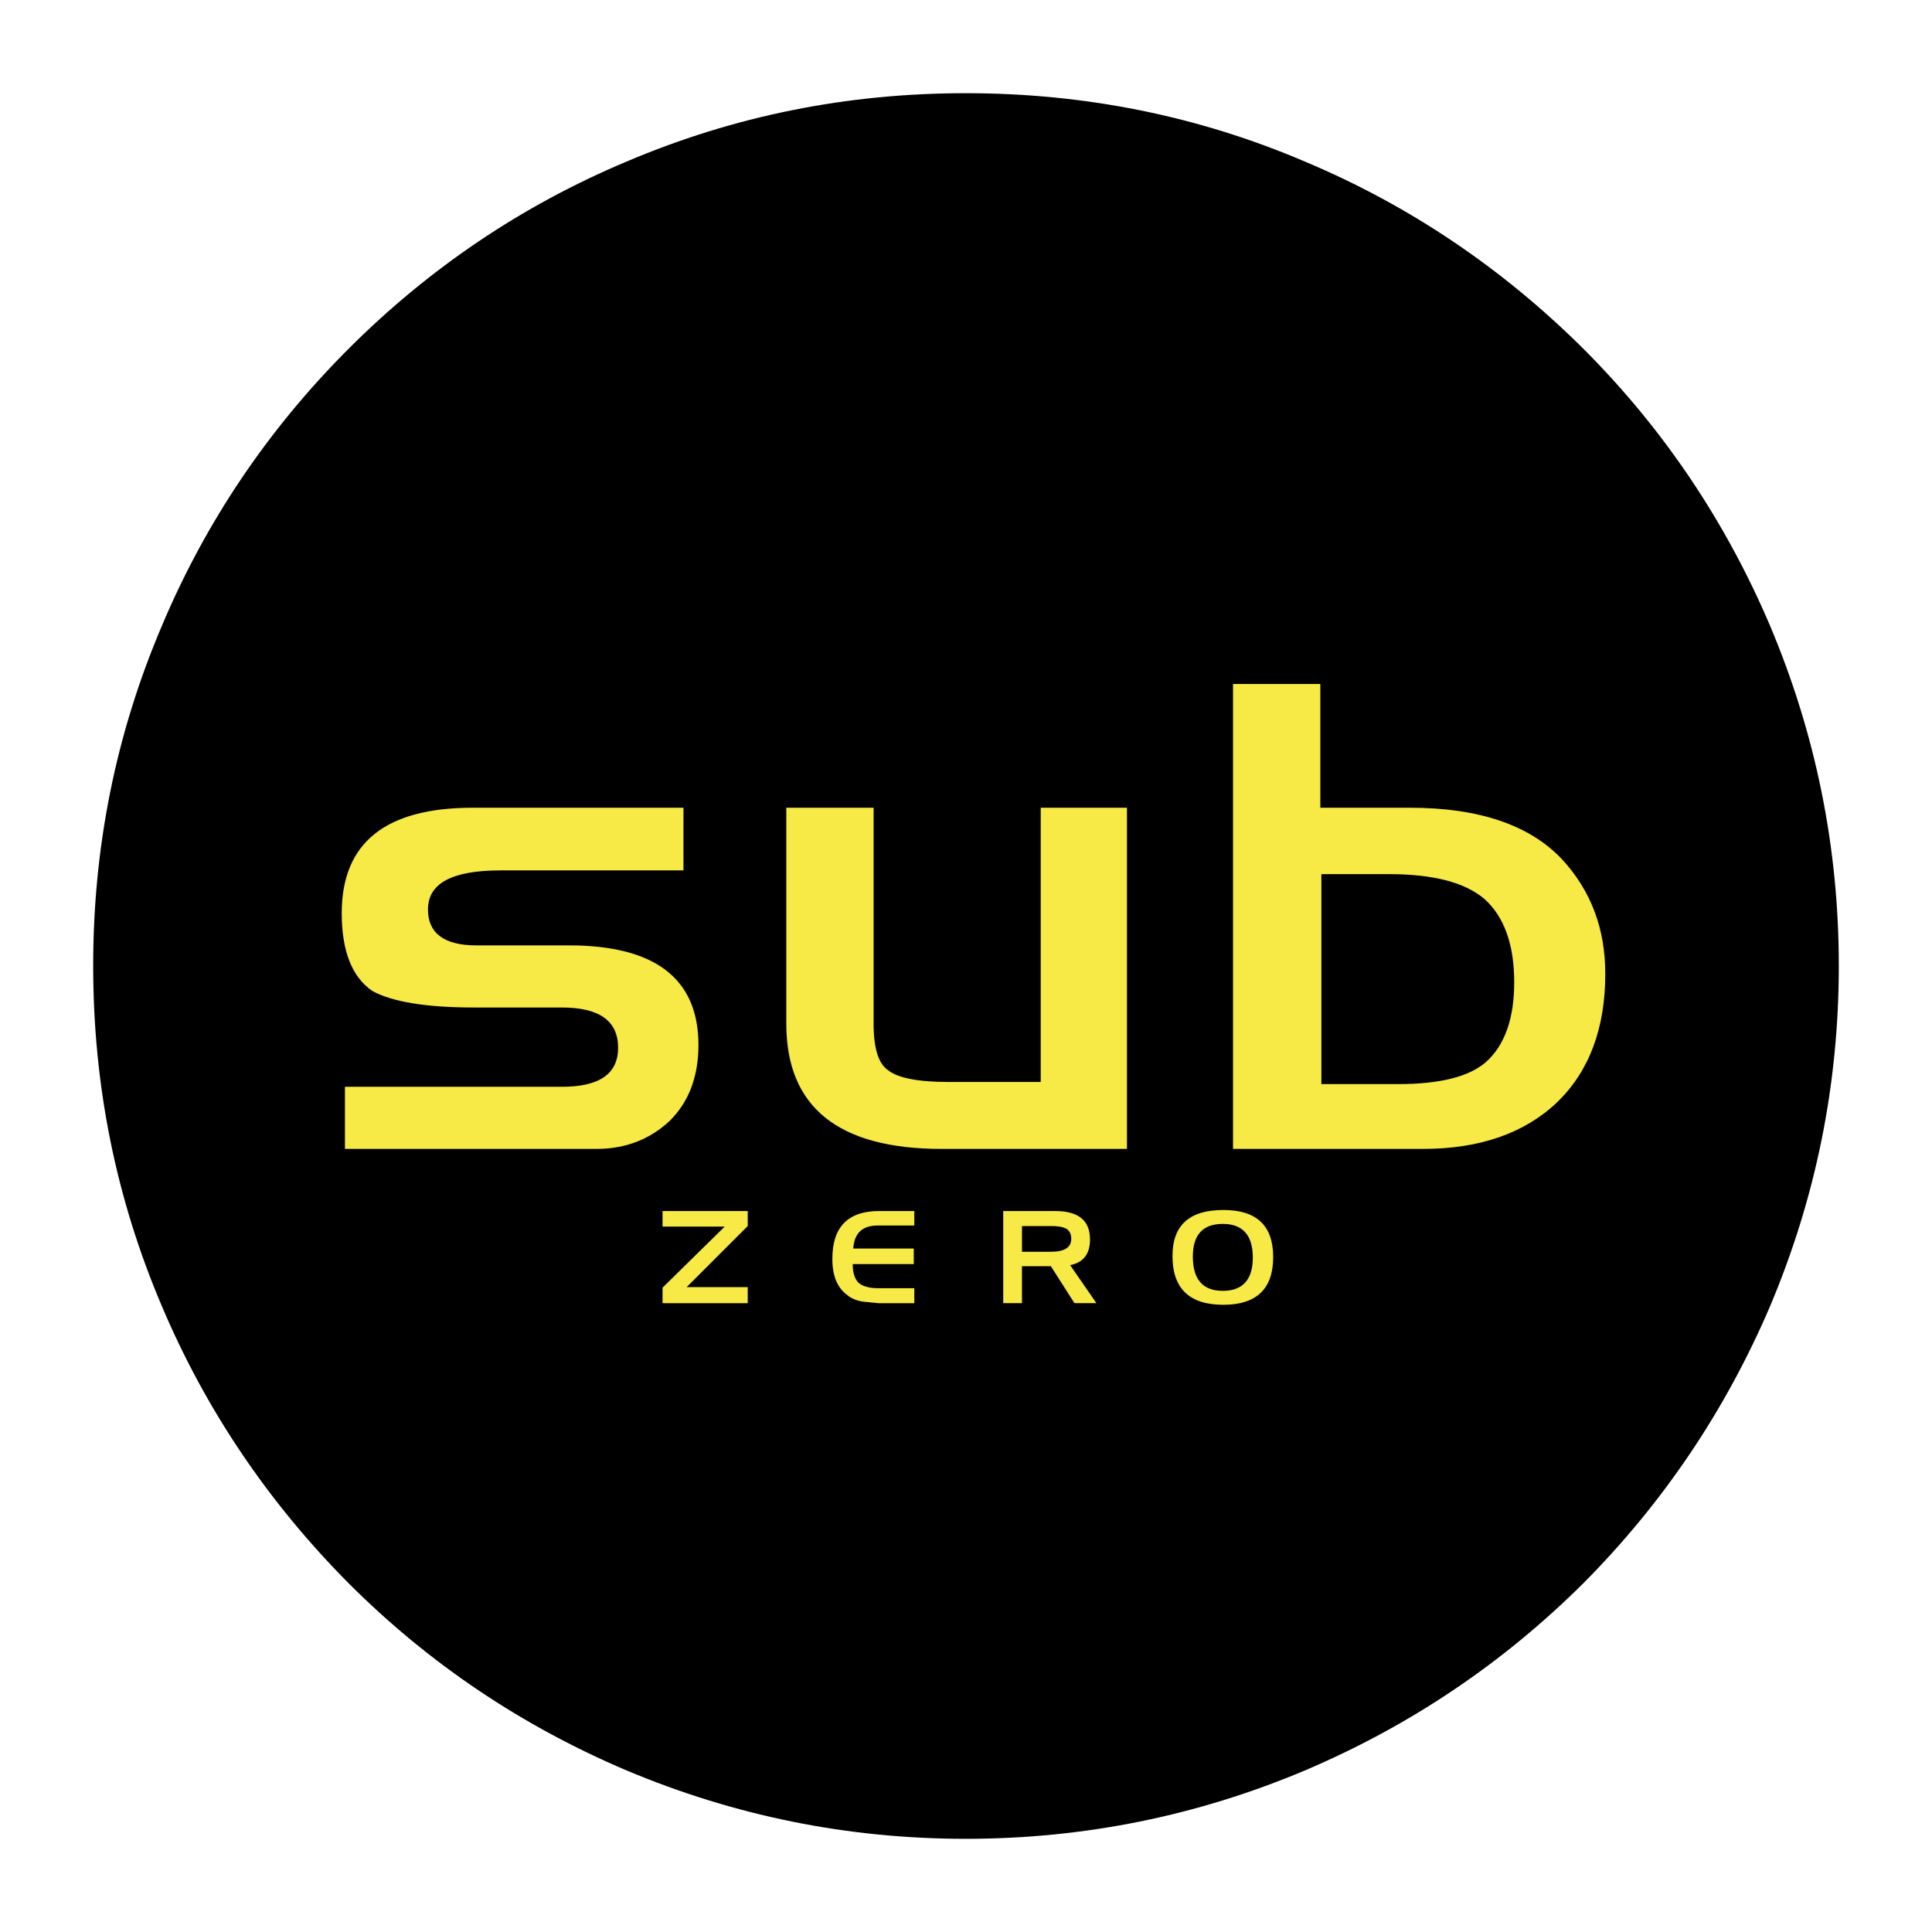
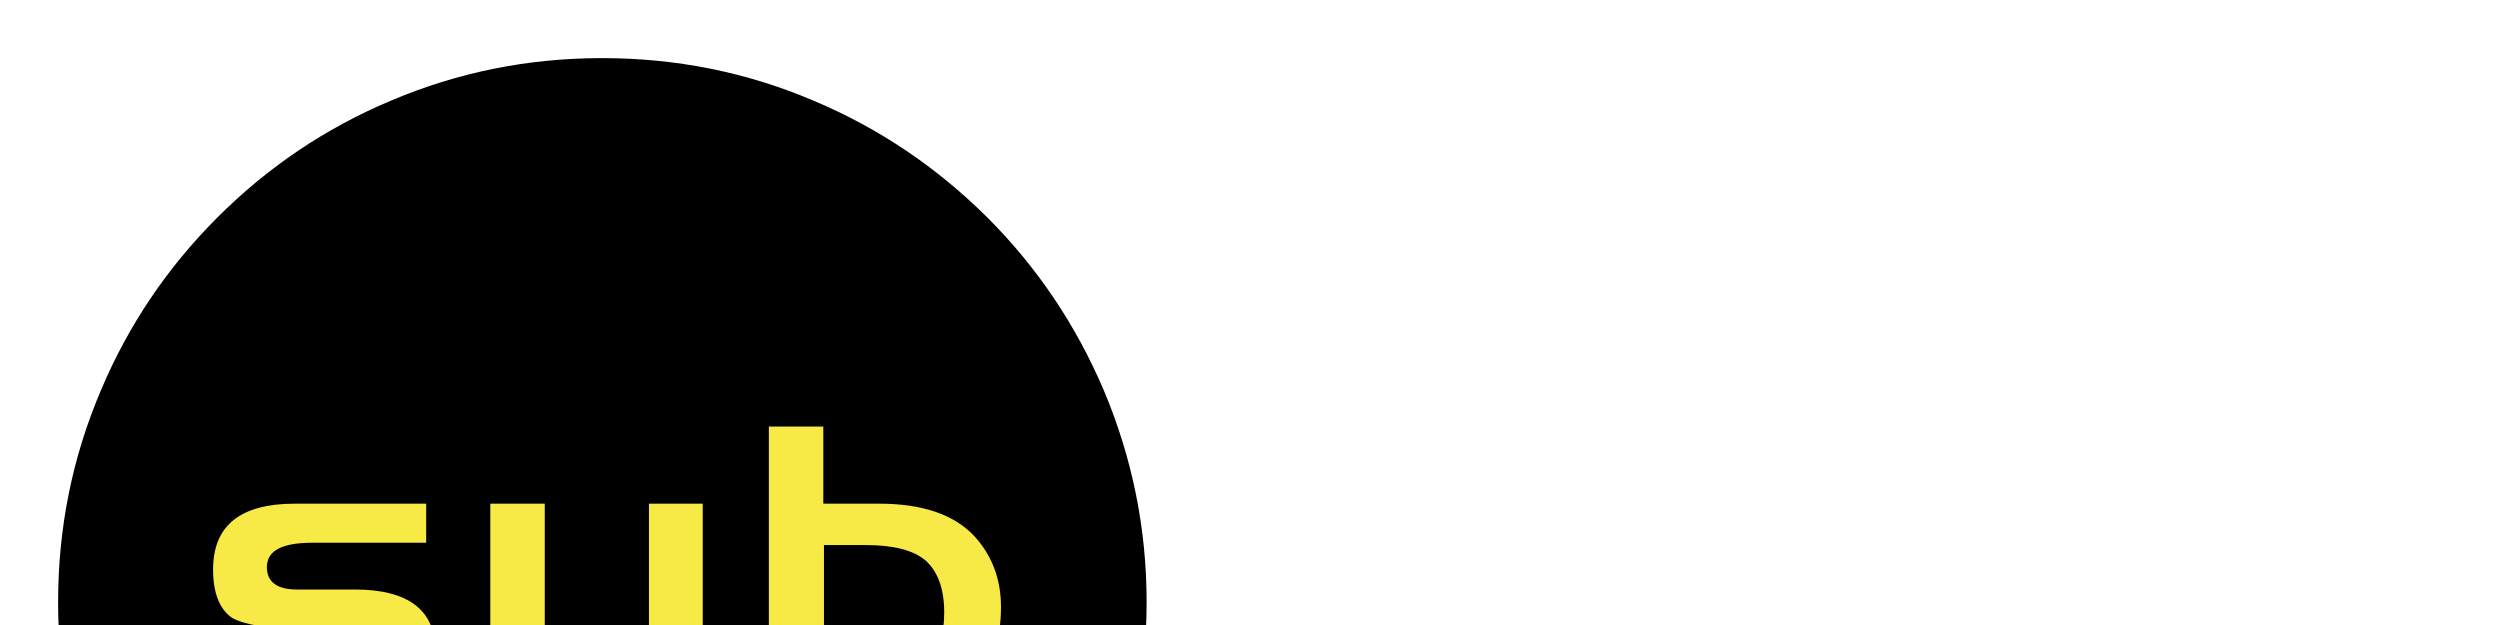
- <svg xmlns="http://www.w3.org/2000/svg" viewBox="0 0 192.756 192.756">
+ <svg xmlns="http://www.w3.org/2000/svg" viewBox="0 0 400 100">
  <g fill-rule="evenodd" clip-rule="evenodd">
    <path d="M130.232 16.138c-10.742-4.596-22.07-6.84-33.881-6.84s-23.086 2.244-33.881 6.84c-10.42 4.382-19.666 10.634-27.682 18.65-8.016 8.016-14.268 17.262-18.65 27.682-4.596 10.795-6.841 22.071-6.841 33.881 0 11.863 2.245 23.139 6.841 33.936 4.382 10.365 10.634 19.611 18.65 27.68 8.016 8.018 17.261 14.217 27.682 18.652 10.795 4.541 22.071 6.84 33.881 6.84s23.139-2.299 33.881-6.84c10.42-4.436 19.666-10.635 27.734-18.652 8.018-8.068 14.217-17.314 18.65-27.68 4.543-10.797 6.842-22.072 6.842-33.936 0-11.811-2.299-23.086-6.842-33.881-4.434-10.42-10.633-19.666-18.65-27.682-8.068-8.016-17.314-14.267-27.734-18.65z" />
    <path fill="#f7e946" d="M74.601 120.826h-8.497v1.551h6.199l-6.199 6.092v1.549h8.497v-1.602h-6.092l6.092-6.092v-1.498zM91.221 120.826h-3.527c-3.1 0-4.65 1.604-4.65 4.758 0 1.709.481 2.885 1.497 3.633.374.32.908.535 1.496.641l1.604.16h3.581v-1.494h-3.634c-.909 0-1.551-.215-1.924-.535-.374-.375-.588-.963-.588-1.871h6.092v-1.549h-6.039c.107-1.551.908-2.299 2.459-2.299h3.634v-1.444h-.001zM105.275 120.826h-5.184v9.191h1.871v-3.686h2.885l2.352 3.686h2.191l-2.619-3.793c1.336-.268 1.979-1.123 1.979-2.564 0-1.871-1.123-2.834-3.475-2.834zm-.427 4.063h-2.885v-2.564h2.885c.643 0 1.123.053 1.551.266.32.215.48.535.48 1.016 0 .854-.695 1.282-2.031 1.282zM122.057 130.18c3.312 0 4.969-1.604 4.969-4.756 0-3.154-1.656-4.703-4.969-4.703-3.367 0-5.078 1.496-5.078 4.596 0 3.259 1.71 4.863 5.078 4.863zm-3.047-4.811c0-2.191 1.016-3.26 2.992-3.26 1.979 0 2.992 1.123 2.992 3.367 0 2.191-1.014 3.312-2.992 3.312-1.977.001-2.992-1.12-2.992-3.419zM47.187 80.586c-8.71 0-13.093 3.474-13.093 10.528 0 3.741 1.015 6.36 3.046 7.749 1.924 1.068 5.29 1.656 10.153 1.656h8.764c3.741 0 5.611 1.336 5.611 4.008 0 2.619-1.87 3.902-5.611 3.902H34.414v6.197h25.117c2.886 0 5.345-.961 7.321-2.832 1.871-1.869 2.832-4.381 2.832-7.535 0-6.625-4.328-9.939-12.931-9.939h-9.245c-3.207 0-4.81-1.229-4.81-3.581 0-2.618 2.405-3.9 7.268-3.9h18.223v-6.253H47.187zM112.438 80.586h-8.605v27.363h-9.191c-3.152 0-5.13-.43-6.039-1.178-.962-.641-1.443-2.191-1.443-4.648V80.586h-8.711v21.537c0 8.336 5.184 12.504 15.498 12.504h18.491V80.586zM131.729 68.242h-8.711v46.385h18.971c5.611 0 10.102-1.549 13.361-4.648 3.205-3.1 4.809-7.375 4.809-12.826 0-4.435-1.389-8.229-4.275-11.381-3.26-3.474-8.336-5.185-15.23-5.185h-8.924V68.242h-.001zm6.839 18.971c4.383 0 7.535.801 9.514 2.458 1.977 1.764 2.992 4.543 2.992 8.336 0 3.635-.963 6.307-2.832 7.963-1.658 1.443-4.543 2.191-8.766 2.191h-7.641V87.213h6.733z" />
  </g>
</svg>
